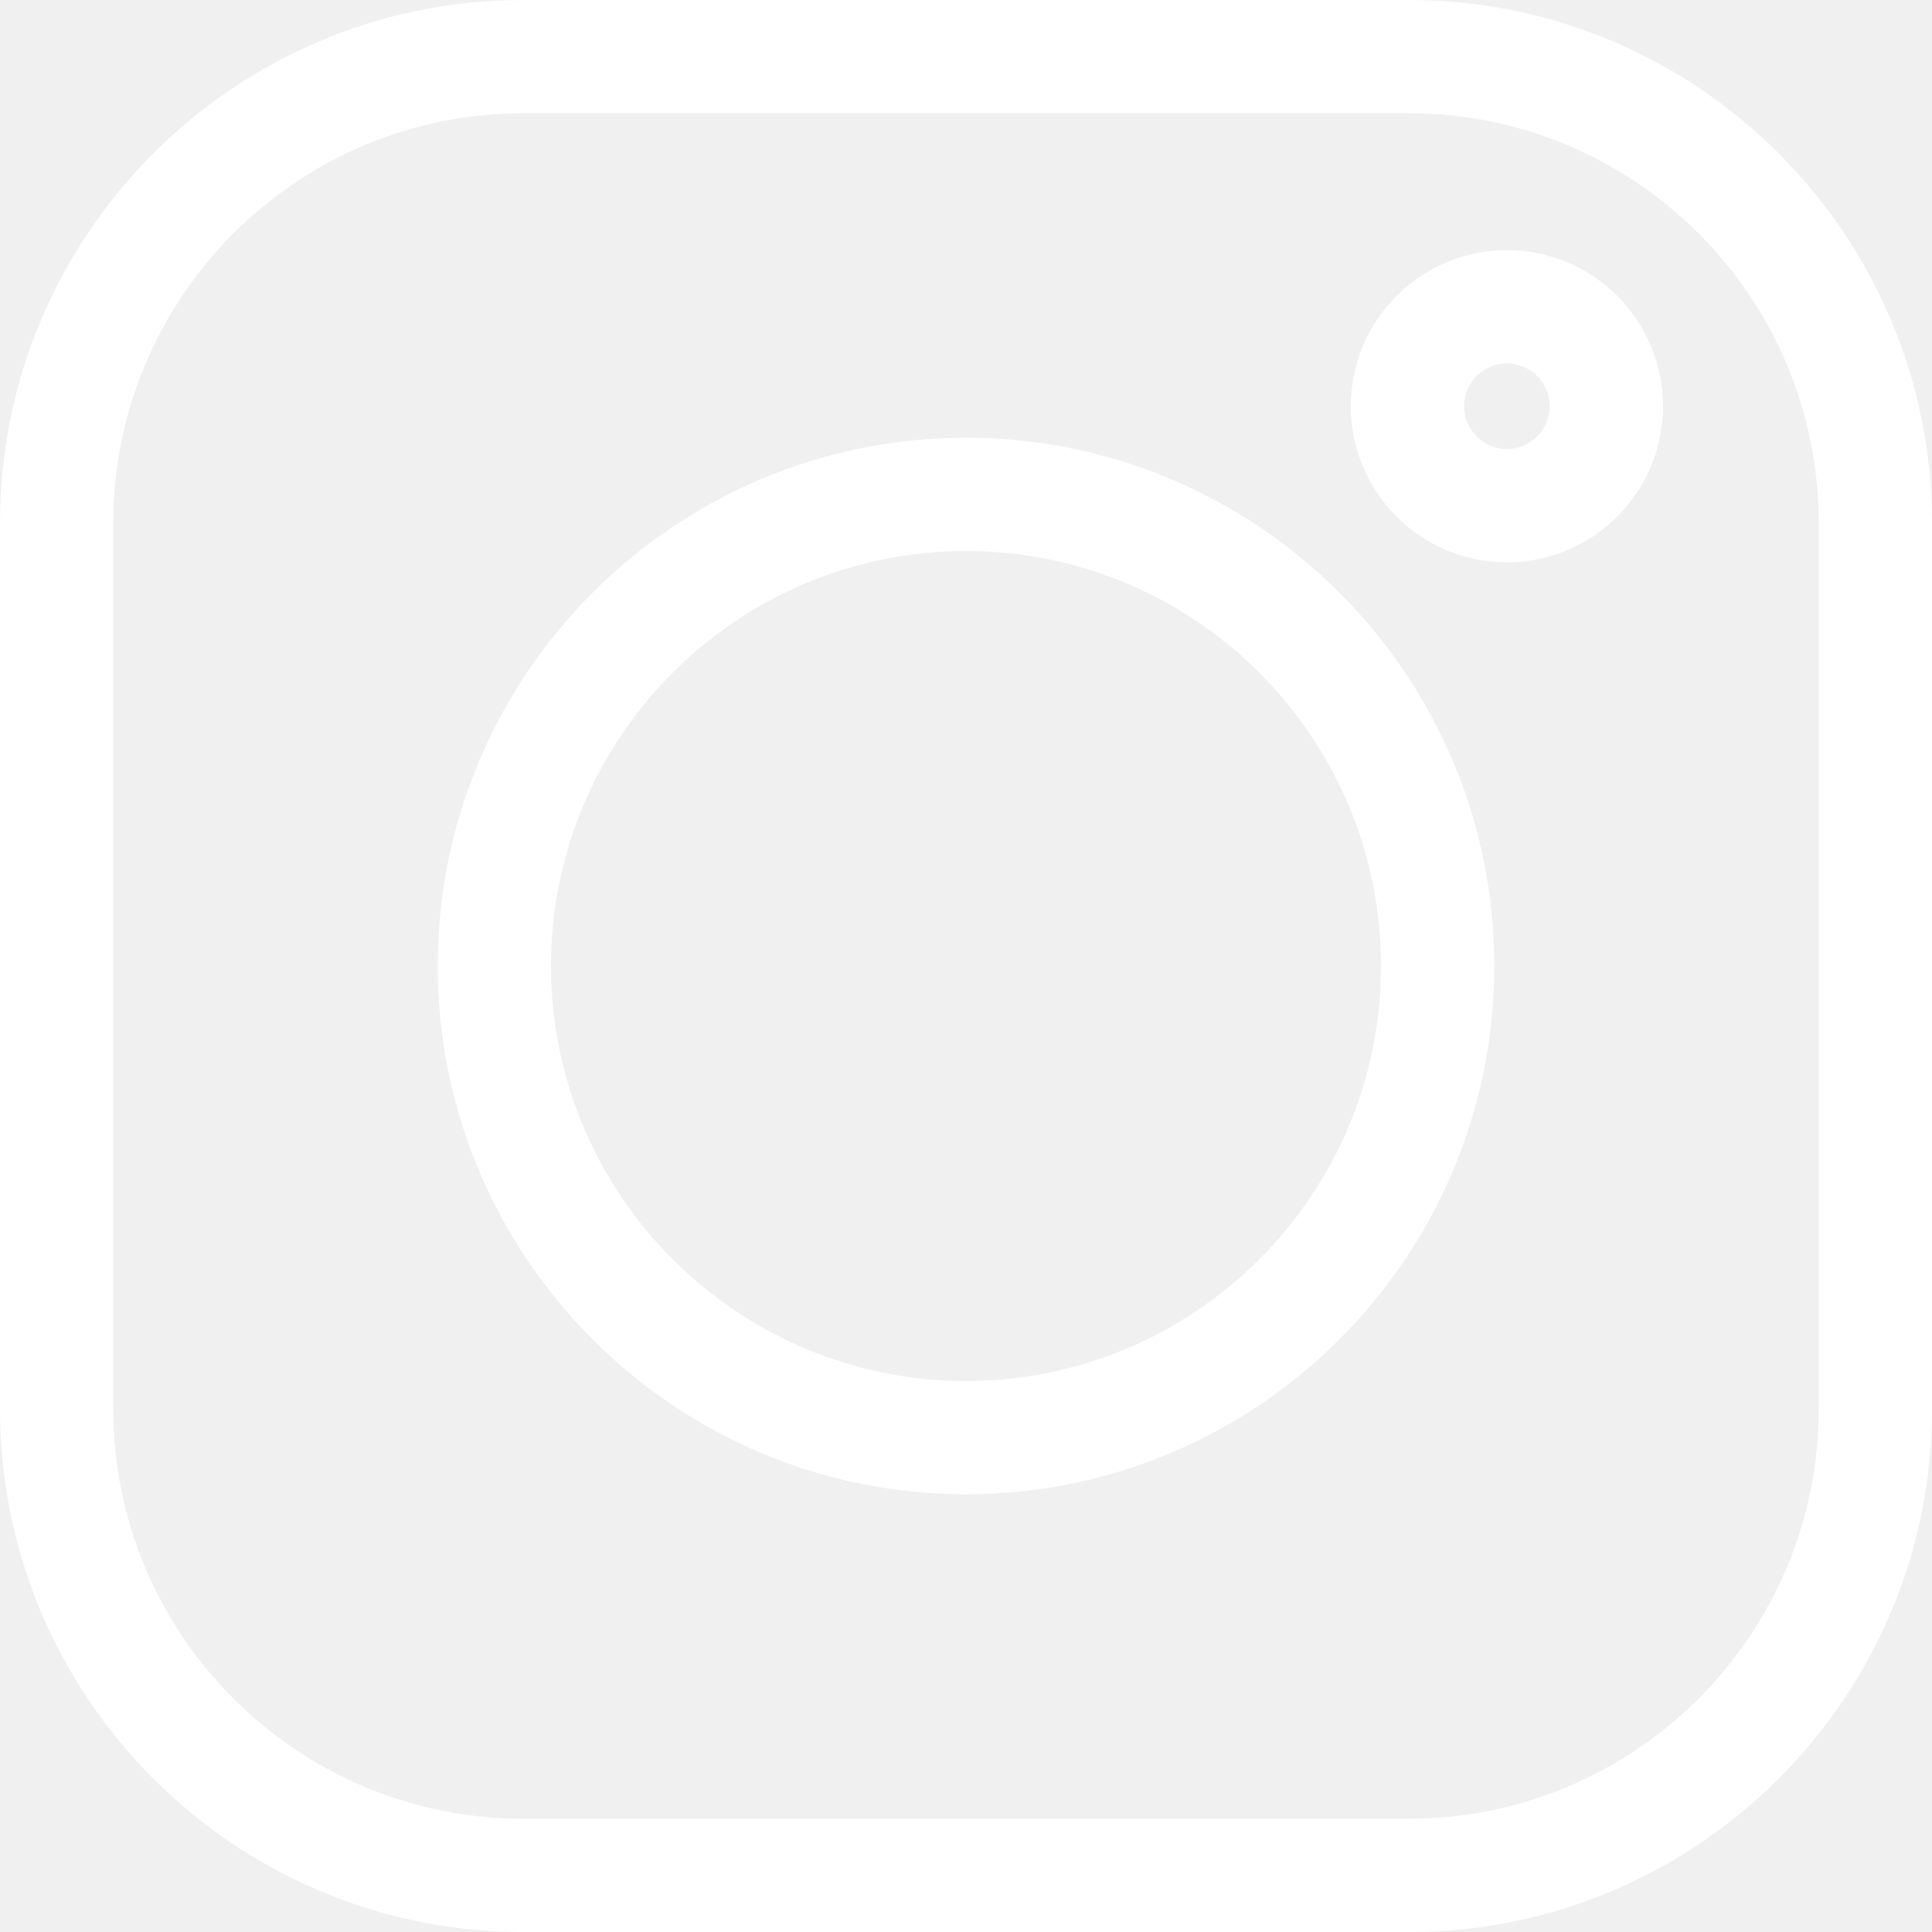
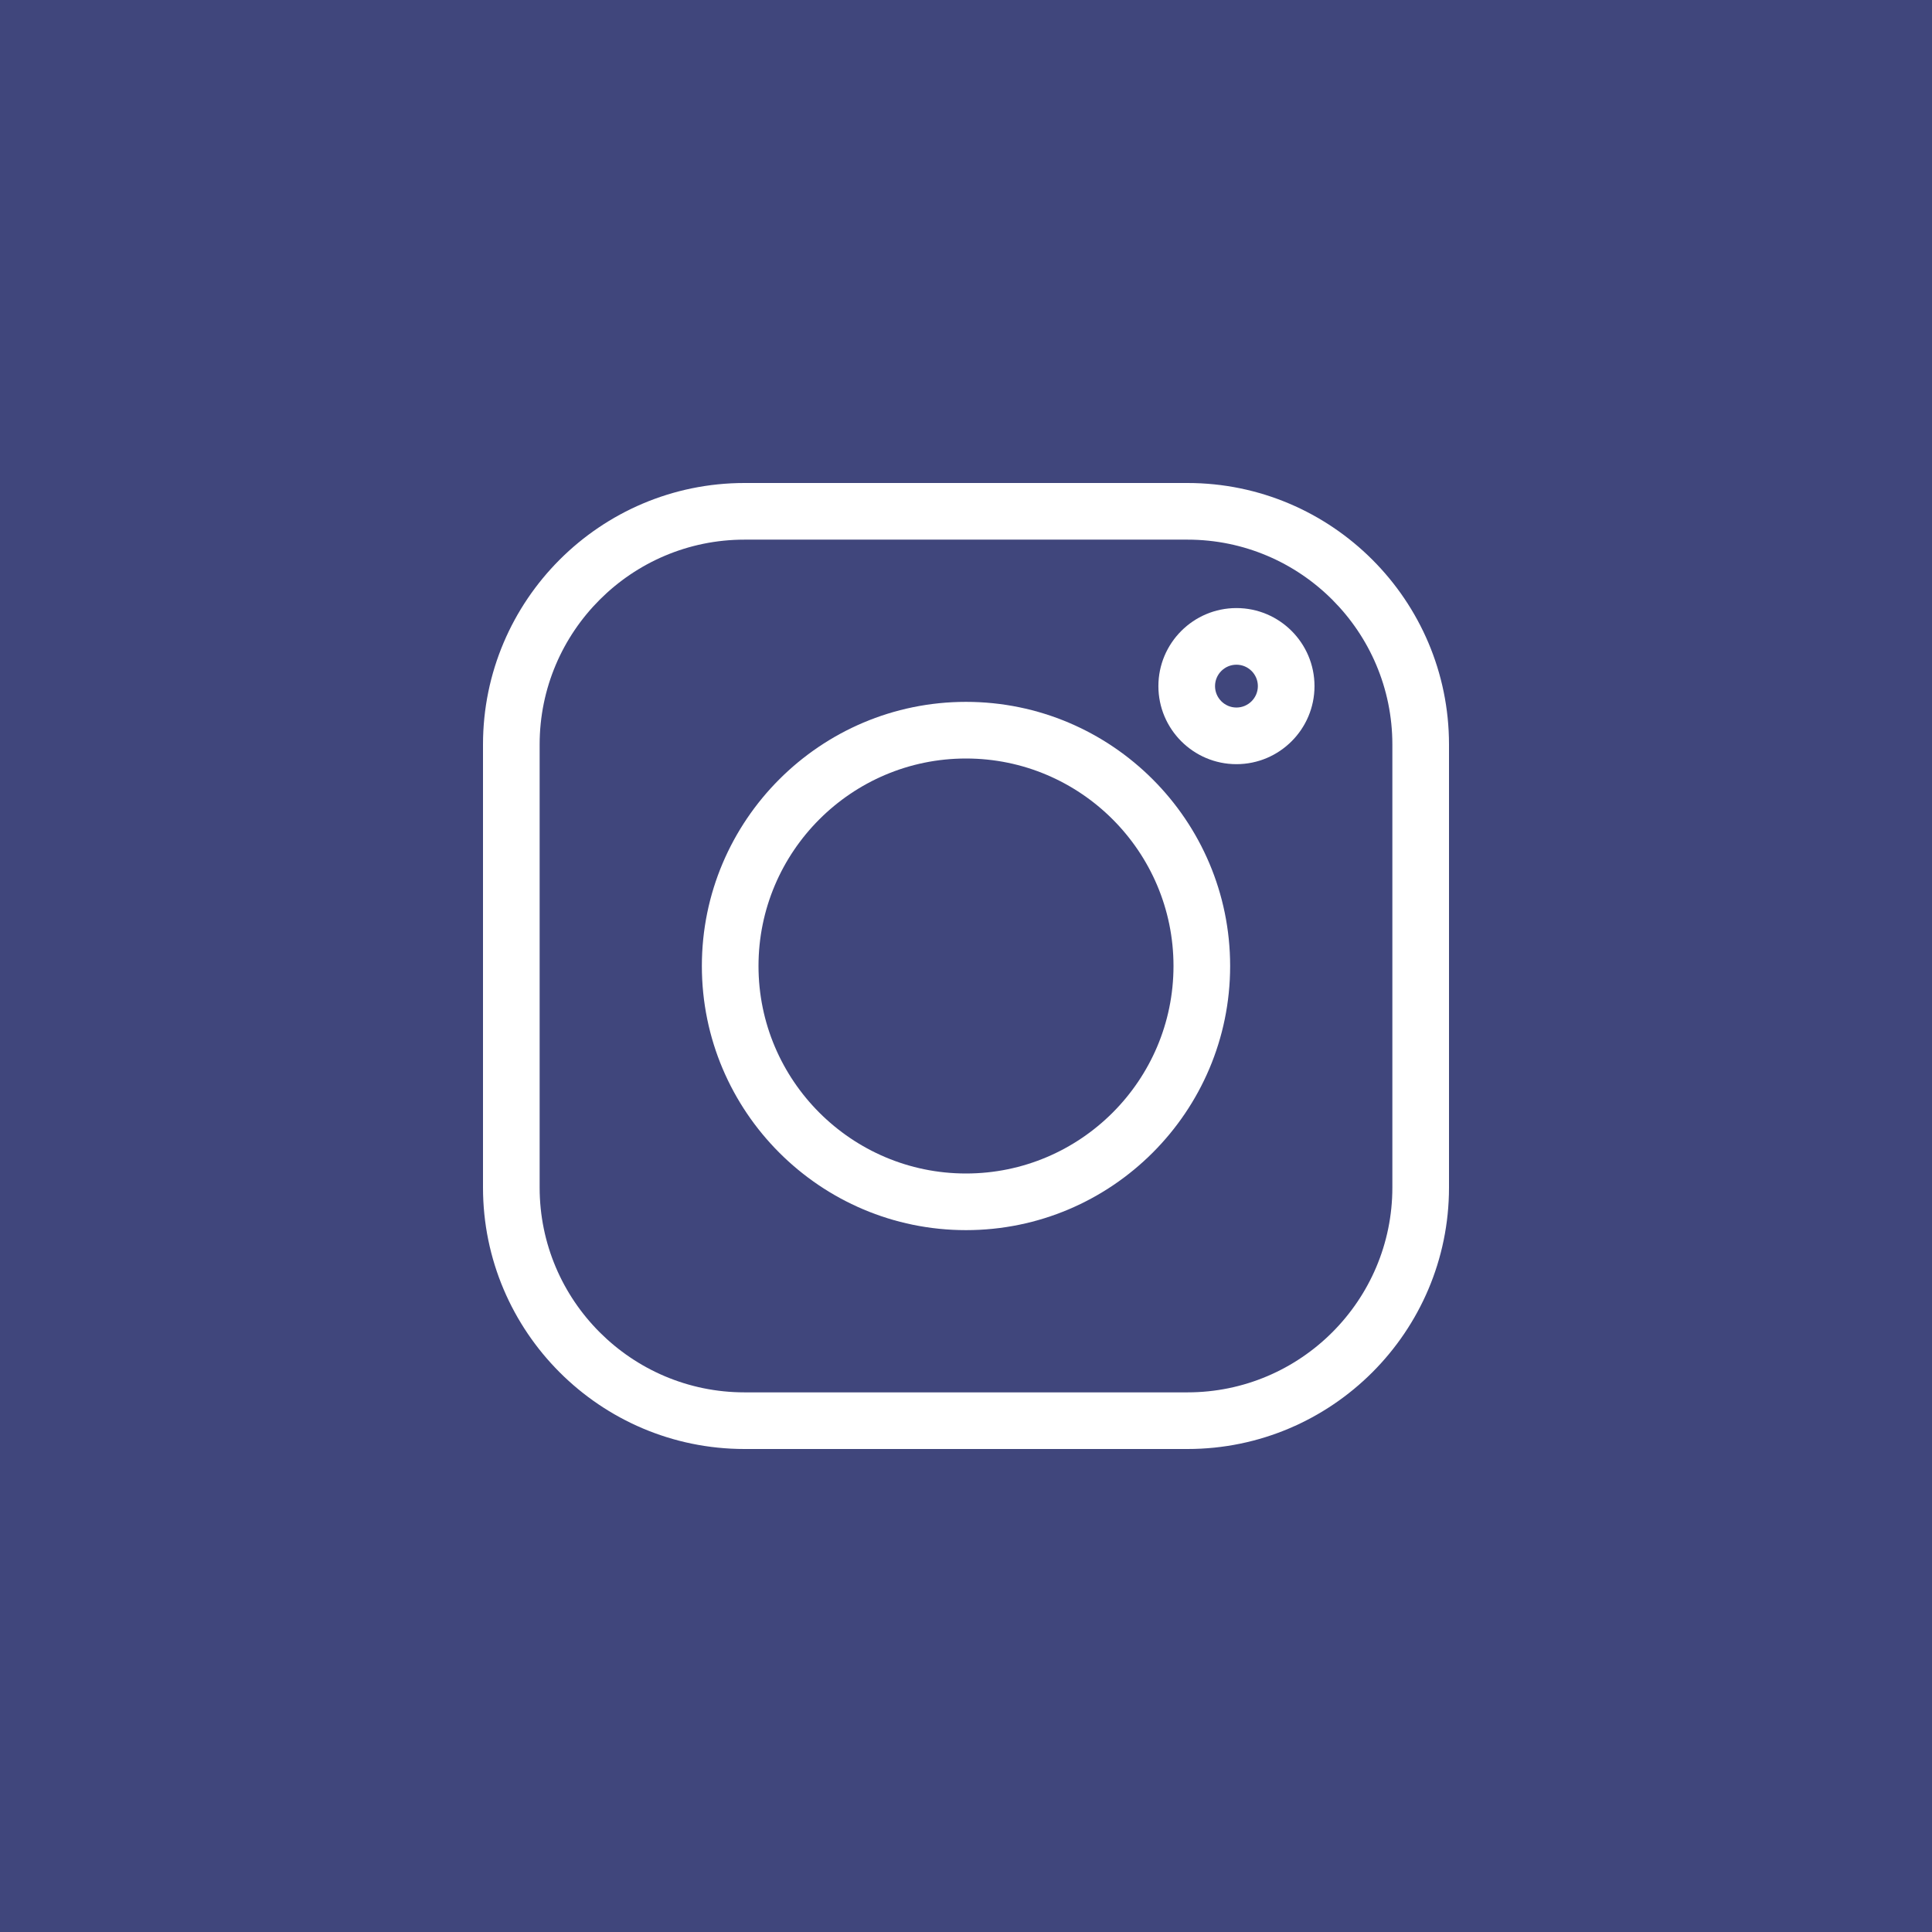
- <svg xmlns="http://www.w3.org/2000/svg" width="30" height="30" viewBox="0 0 30 30" fill="none">
-   <path d="M21.879 0H8.121C3.643 0 0 3.643 0 8.121V21.88C0 26.357 3.643 30 8.121 30H21.88C26.357 30 30 26.357 30 21.88V8.121C30 3.643 26.357 0 21.879 0ZM28.241 21.88C28.241 25.387 25.387 28.241 21.879 28.241H8.121C4.613 28.241 1.759 25.387 1.759 21.88V8.121C1.759 4.613 4.613 1.759 8.121 1.759H21.88C25.387 1.759 28.241 4.613 28.241 8.121V21.88Z" fill="white" />
-   <path d="M15 6.797C10.477 6.797 6.797 10.477 6.797 15C6.797 19.523 10.477 23.203 15 23.203C19.523 23.203 23.203 19.523 23.203 15C23.203 10.477 19.523 6.797 15 6.797ZM15 21.444C11.447 21.444 8.556 18.553 8.556 15C8.556 11.447 11.447 8.556 15 8.556C18.553 8.556 21.444 11.447 21.444 15C21.444 18.553 18.553 21.444 15 21.444Z" fill="white" />
-   <path d="M23.399 3.884C22.062 3.884 20.975 4.971 20.975 6.308C20.975 7.644 22.062 8.732 23.399 8.732C24.736 8.732 25.823 7.644 25.823 6.308C25.823 4.971 24.736 3.884 23.399 3.884ZM23.399 6.973C23.032 6.973 22.734 6.674 22.734 6.308C22.734 5.941 23.032 5.643 23.399 5.643C23.766 5.643 24.064 5.941 24.064 6.308C24.064 6.674 23.766 6.973 23.399 6.973Z" fill="white" />
+ <svg xmlns="http://www.w3.org/2000/svg" width="60" height="60" viewBox="0 0 60 60" fill="none">
+   <rect width="60" height="60" fill="#40467C" />
+   <path d="M36.879 15H23.121C18.643 15 15 18.643 15 23.121V36.88C15 41.357 18.643 45 23.121 45H36.88C41.357 45 45 41.357 45 36.88V23.121C45 18.643 41.357 15 36.879 15ZM43.241 36.88C43.241 40.387 40.387 43.241 36.879 43.241H23.121C19.613 43.241 16.759 40.387 16.759 36.88V23.121C16.759 19.613 19.613 16.759 23.121 16.759H36.88C40.387 16.759 43.241 19.613 43.241 23.121V36.88Z" fill="white" />
+   <path d="M30 21.797C25.477 21.797 21.797 25.477 21.797 30C21.797 34.523 25.477 38.203 30 38.203C34.523 38.203 38.203 34.523 38.203 30C38.203 25.477 34.523 21.797 30 21.797ZM30 36.444C26.447 36.444 23.556 33.553 23.556 30C23.556 26.447 26.447 23.556 30 23.556C33.553 23.556 36.444 26.447 36.444 30C36.444 33.553 33.553 36.444 30 36.444Z" fill="white" />
+   <path d="M38.399 18.884C37.062 18.884 35.975 19.971 35.975 21.308C35.975 22.644 37.062 23.732 38.399 23.732C39.736 23.732 40.823 22.644 40.823 21.308C40.823 19.971 39.736 18.884 38.399 18.884ZM38.399 21.973C38.032 21.973 37.734 21.674 37.734 21.308C37.734 20.941 38.032 20.643 38.399 20.643C38.766 20.643 39.064 20.941 39.064 21.308C39.064 21.674 38.766 21.973 38.399 21.973Z" fill="white" />
</svg>
